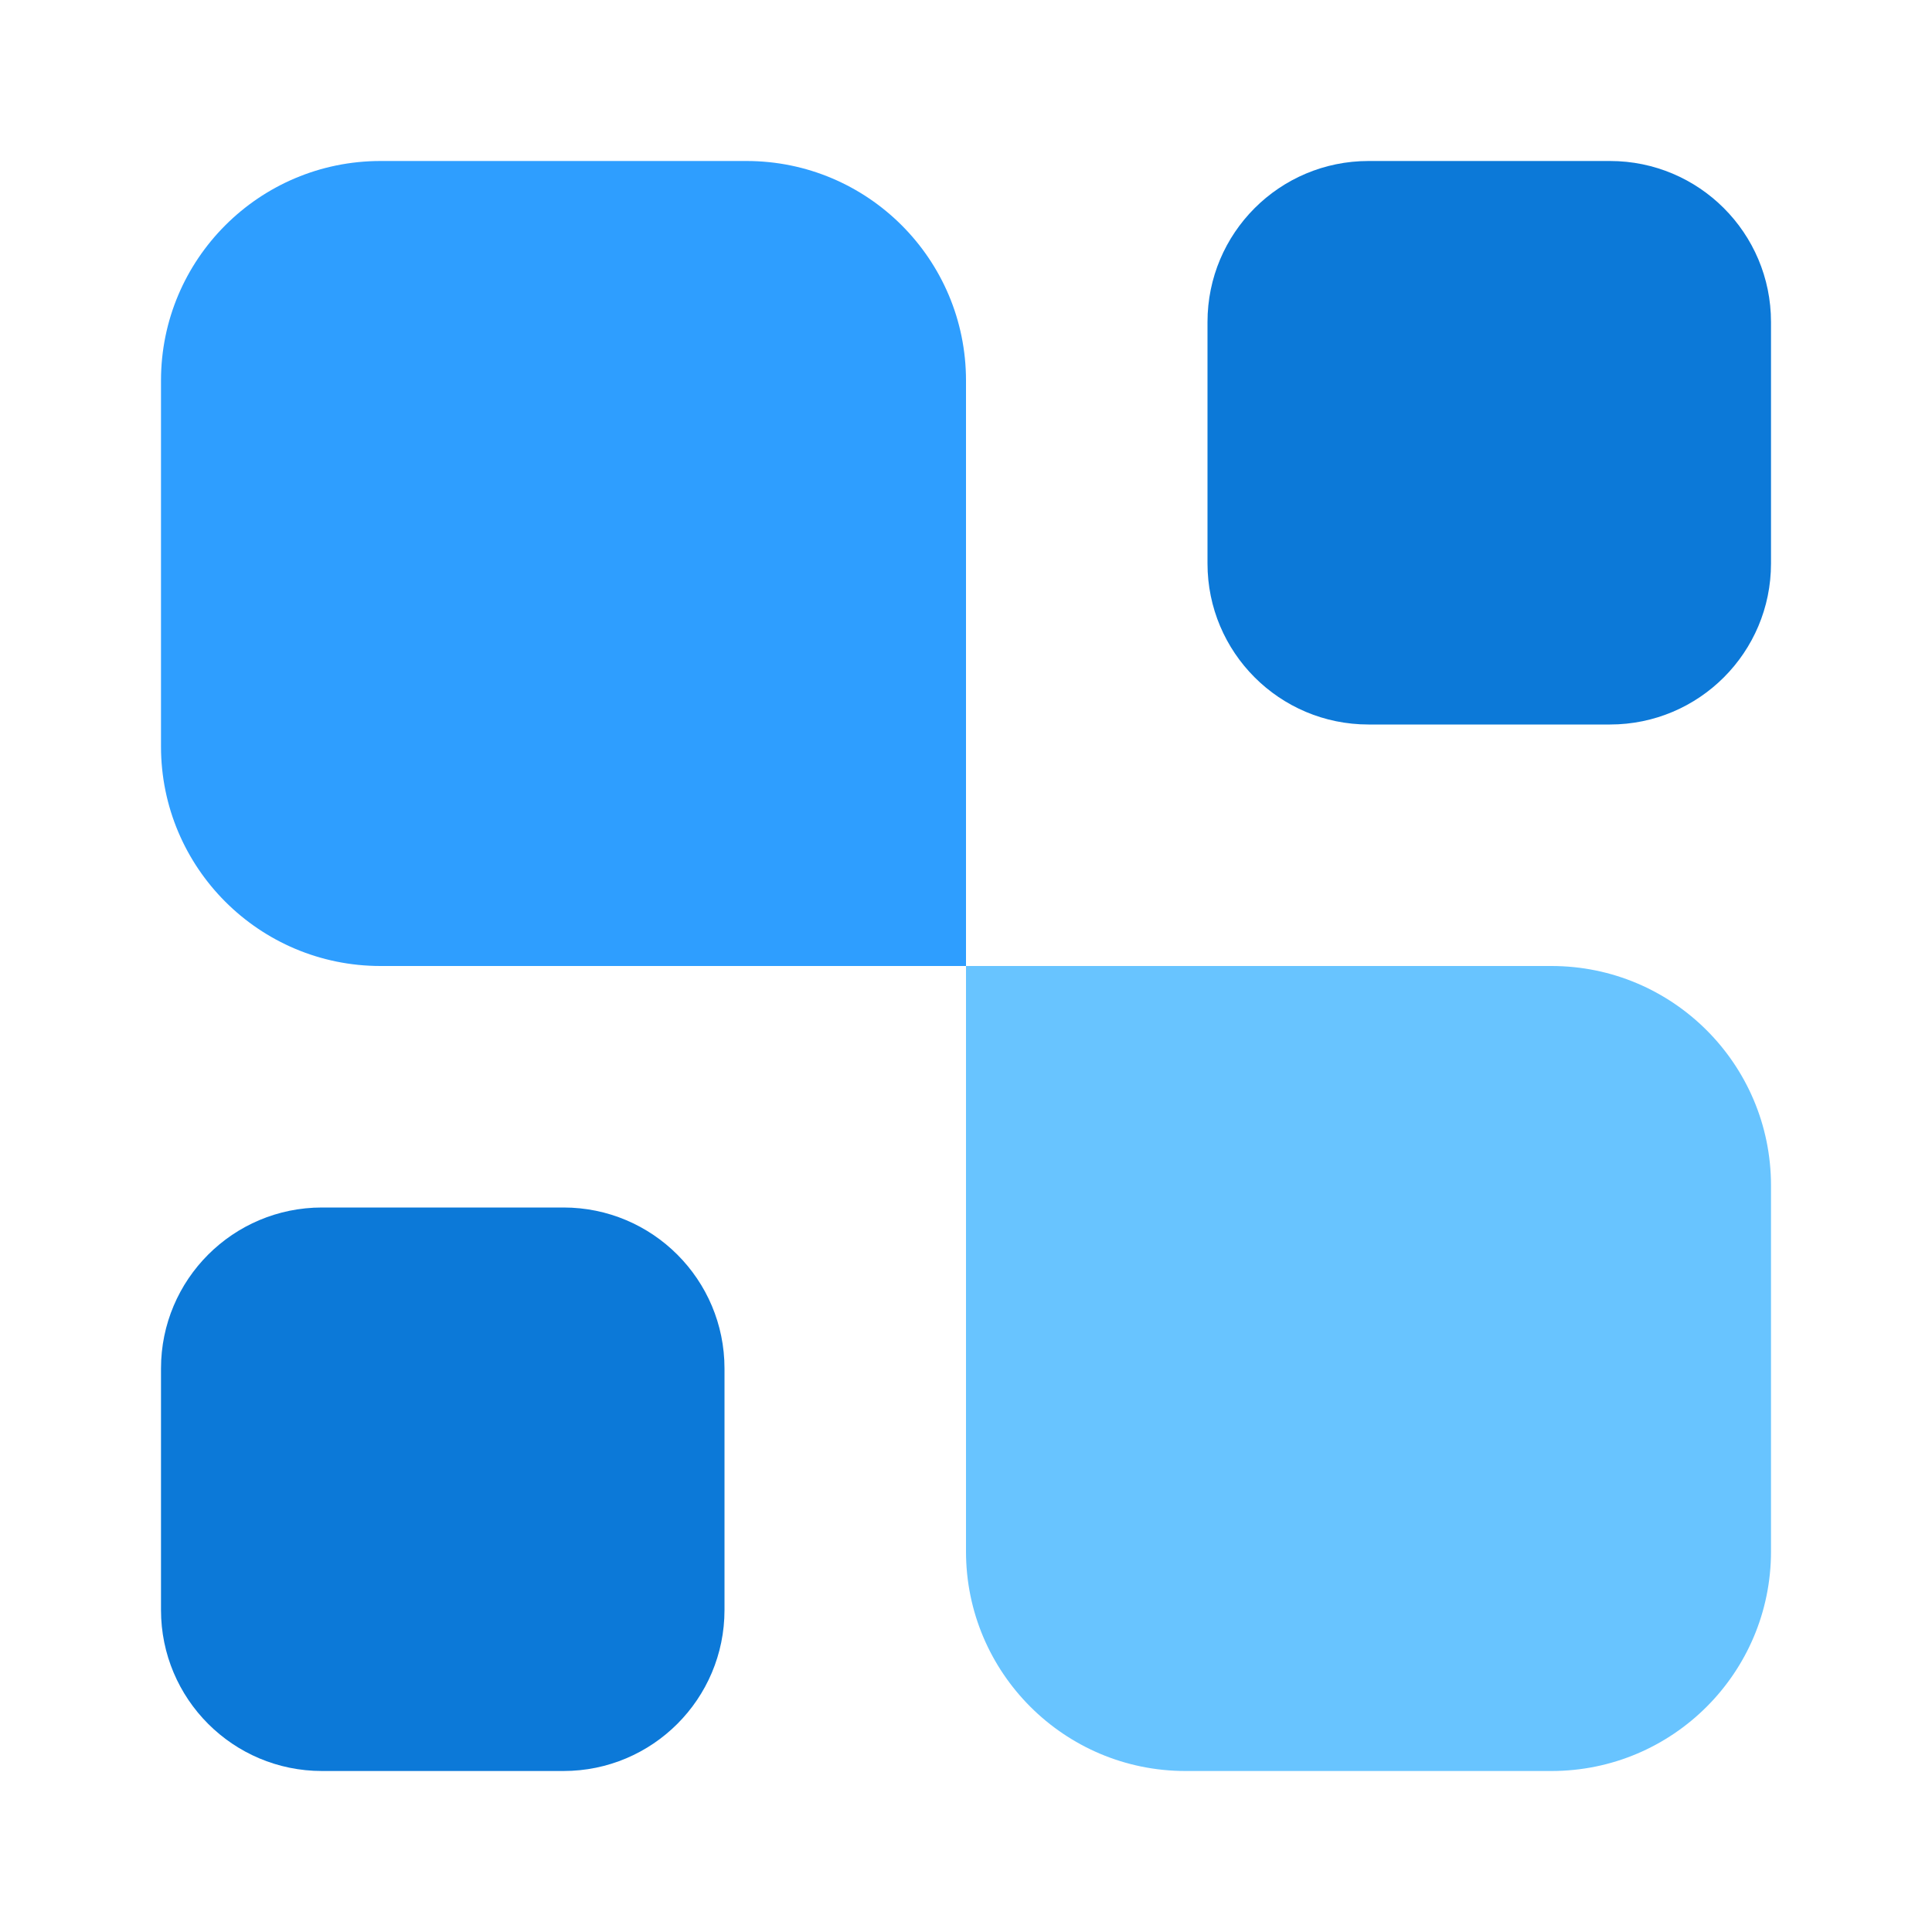
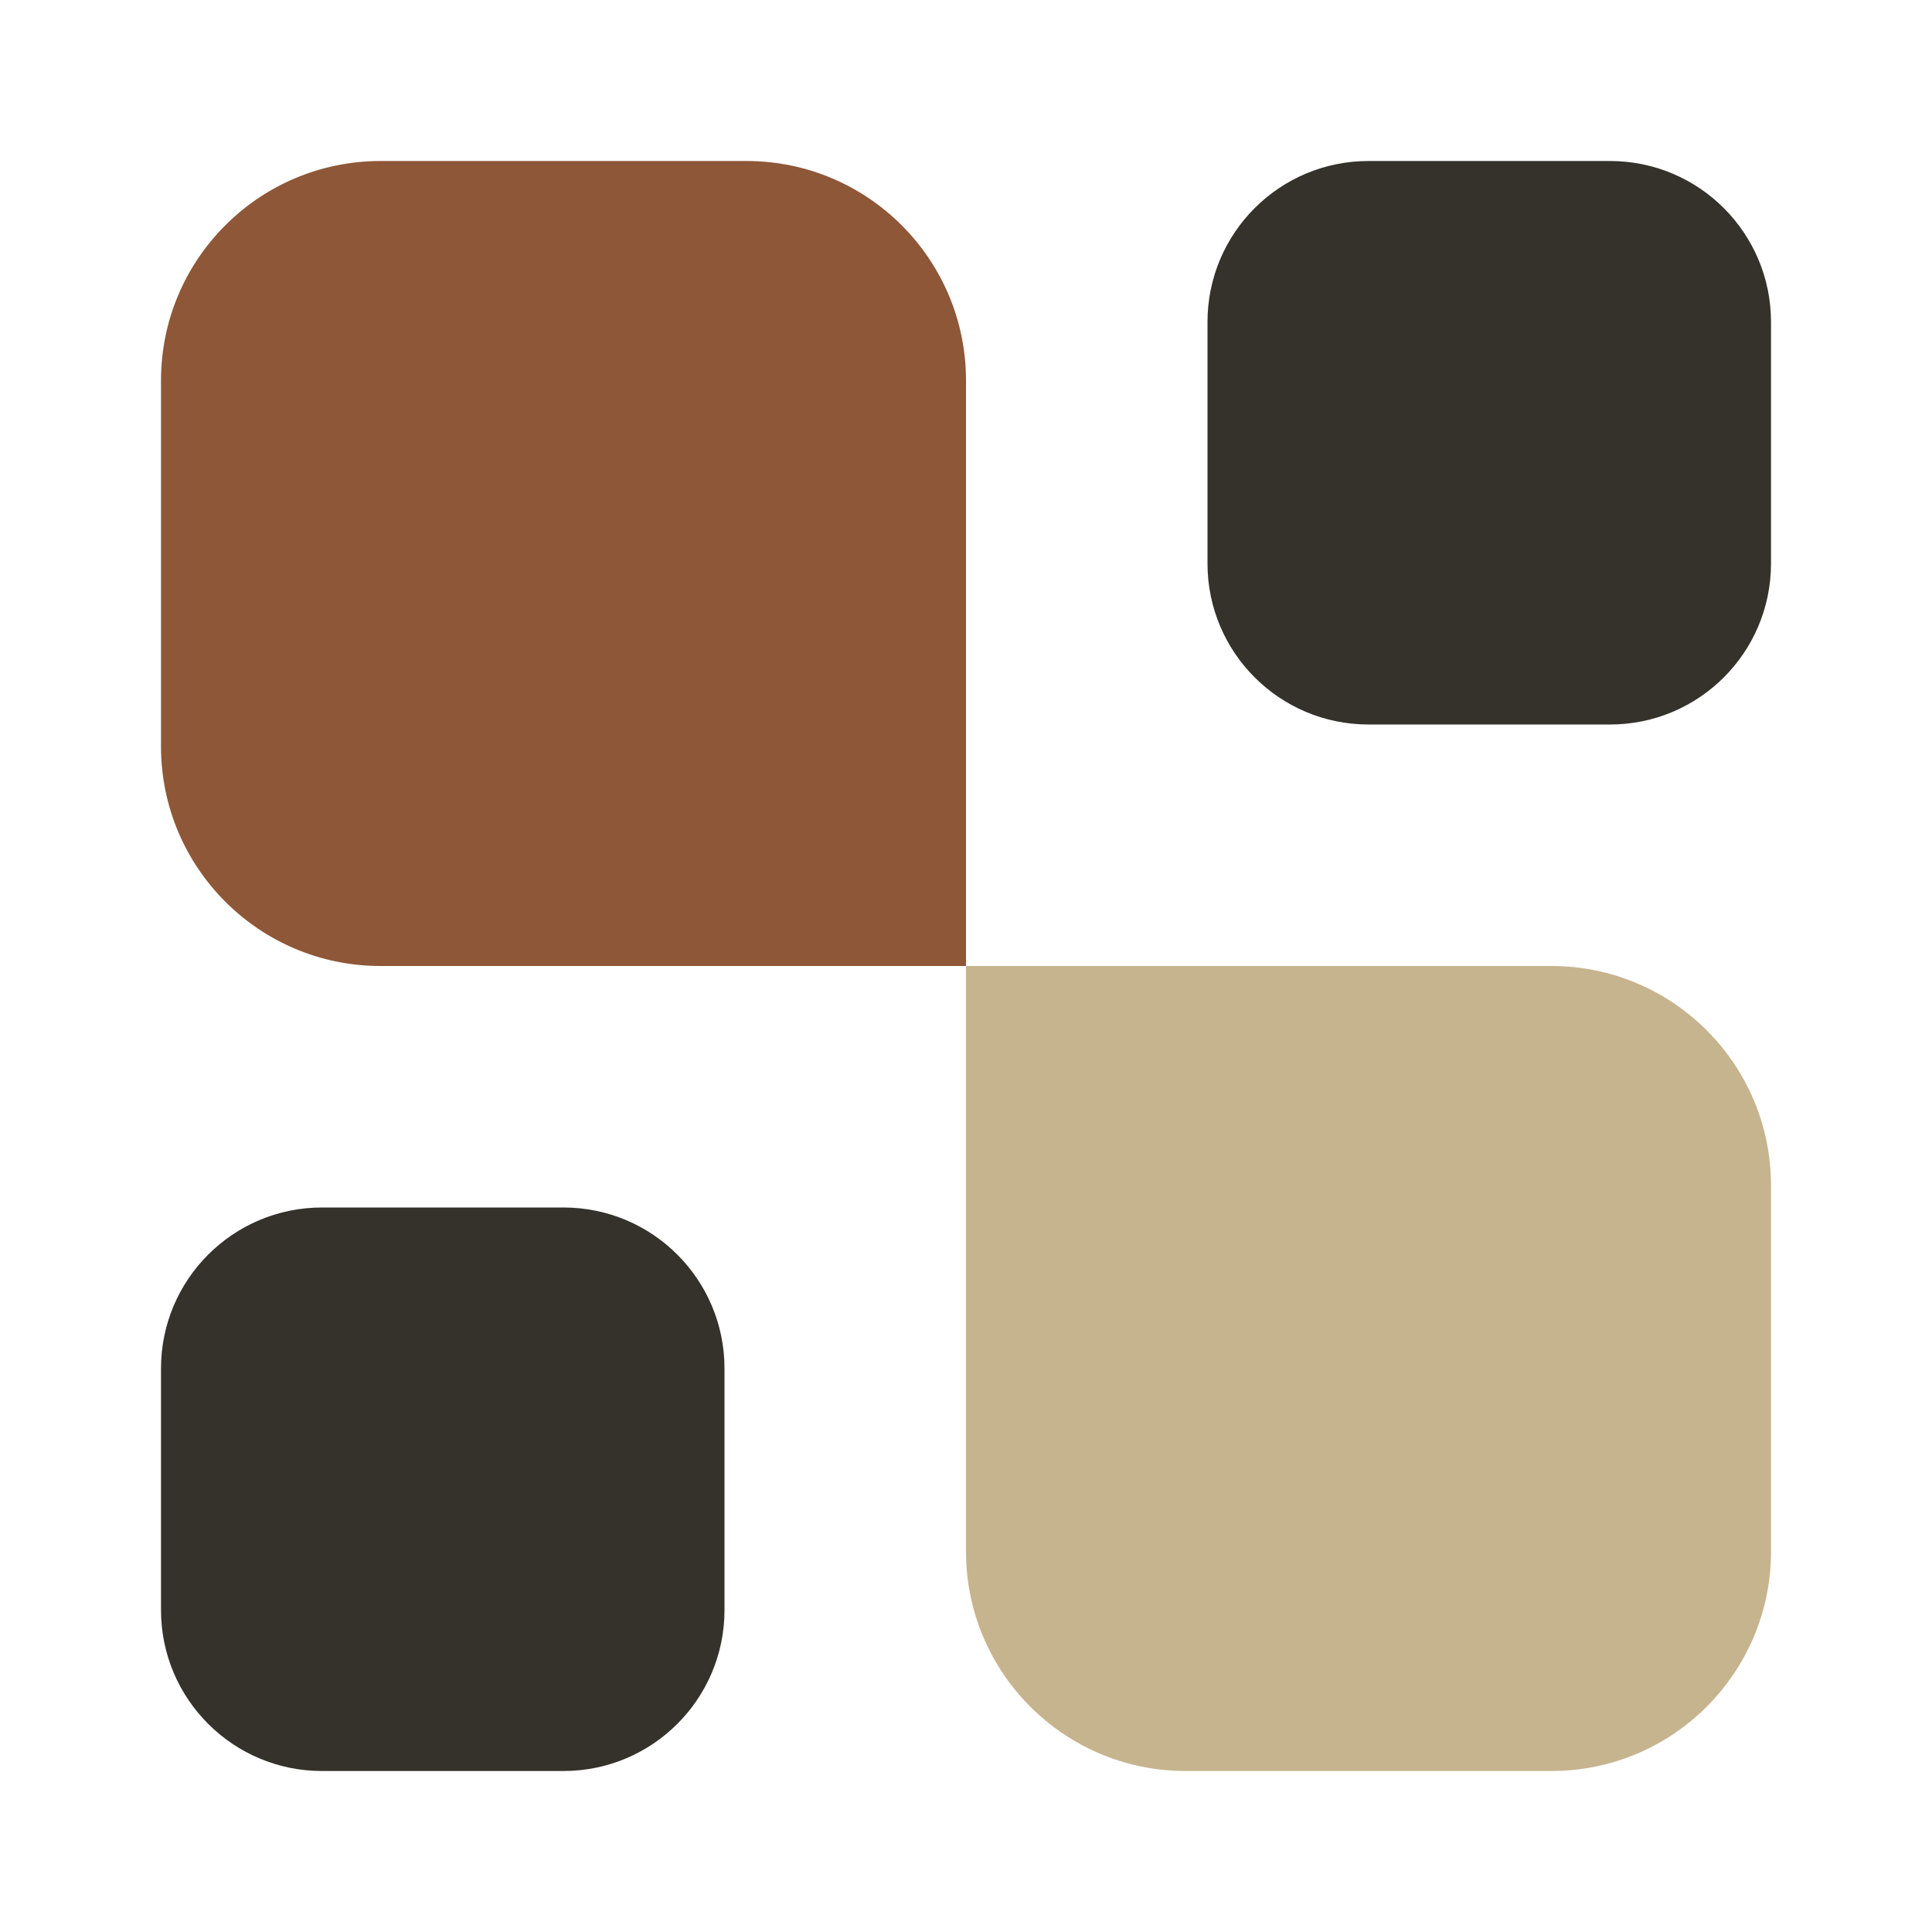
<svg xmlns="http://www.w3.org/2000/svg" width="24" height="24" viewBox="0 0 24 24" fill="none">
-   <path d="M22 19.273C22 20.779 20.779 22 19.273 22H14.727C13.221 22 12 20.779 12 19.273V12H19.273C20.779 12 22 13.221 22 14.727V19.273Z" fill="#68C4FF" />
-   <path d="M20 2C21.105 2 22 2.895 22 4V7C22 8.105 21.105 9 20 9H17C15.895 9 15 8.105 15 7V4C15 2.895 15.895 2 17 2H20Z" fill="#0C79D8" />
-   <path d="M7 15C8.105 15 9 15.895 9 17V20C9 21.105 8.105 22 7 22H4C2.895 22 2 21.105 2 20V17C2 15.895 2.895 15 4 15H7Z" fill="#0C79D8" />
-   <path d="M12 12H4.727C3.221 12 2 10.779 2 9.273V4.727C2 3.221 3.221 2 4.727 2H9.273C10.779 2 12 3.221 12 4.727V12Z" fill="#2E9EFF" />
+   <path d="M22 19.273C22 20.779 20.779 22 19.273 22H14.727C13.221 22 12 20.779 12 19.273V12H19.273C20.779 12 22 13.221 22 14.727V19.273Z" fill="#c6b48f" />
+   <path d="M20 2C21.105 2 22 2.895 22 4V7C22 8.105 21.105 9 20 9H17C15.895 9 15 8.105 15 7V4C15 2.895 15.895 2 17 2H20Z" fill="#35312b" />
+   <path d="M7 15C8.105 15 9 15.895 9 17V20C9 21.105 8.105 22 7 22H4C2.895 22 2 21.105 2 20V17C2 15.895 2.895 15 4 15H7Z" fill="#35312b" />
+   <path d="M12 12H4.727C3.221 12 2 10.779 2 9.273V4.727C2 3.221 3.221 2 4.727 2H9.273C10.779 2 12 3.221 12 4.727V12Z" fill="#8e5737" />
</svg>
